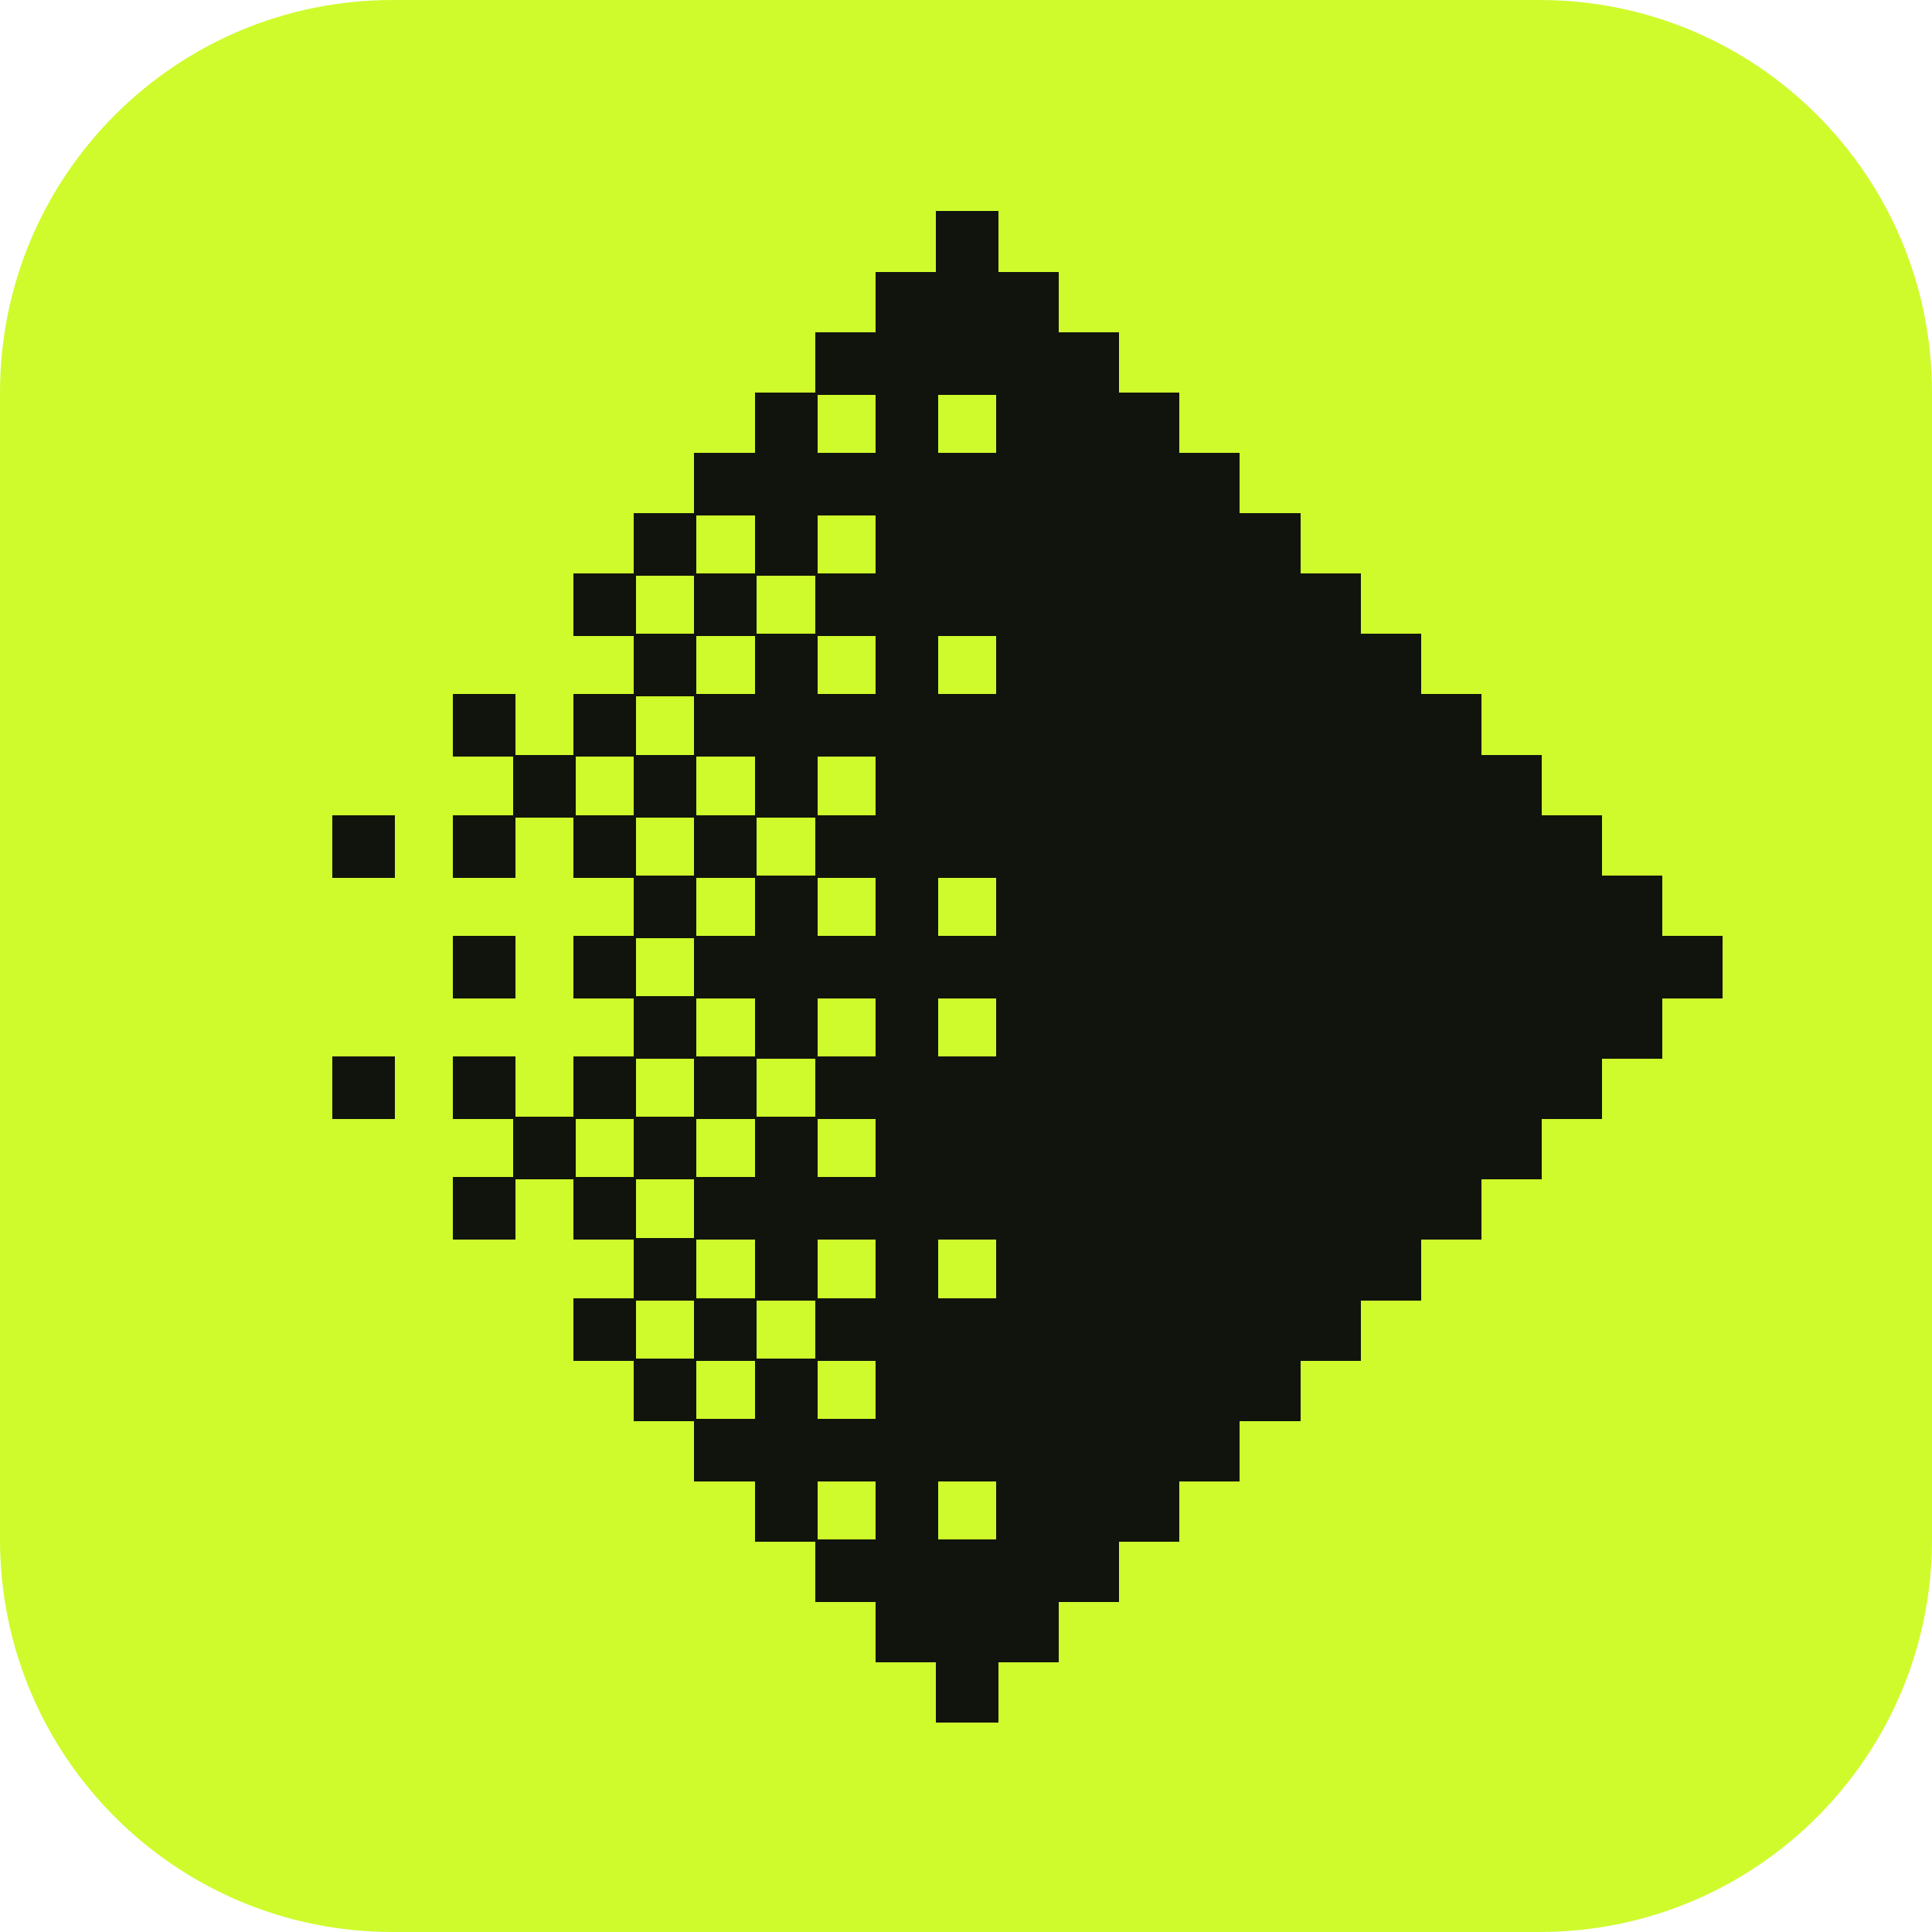
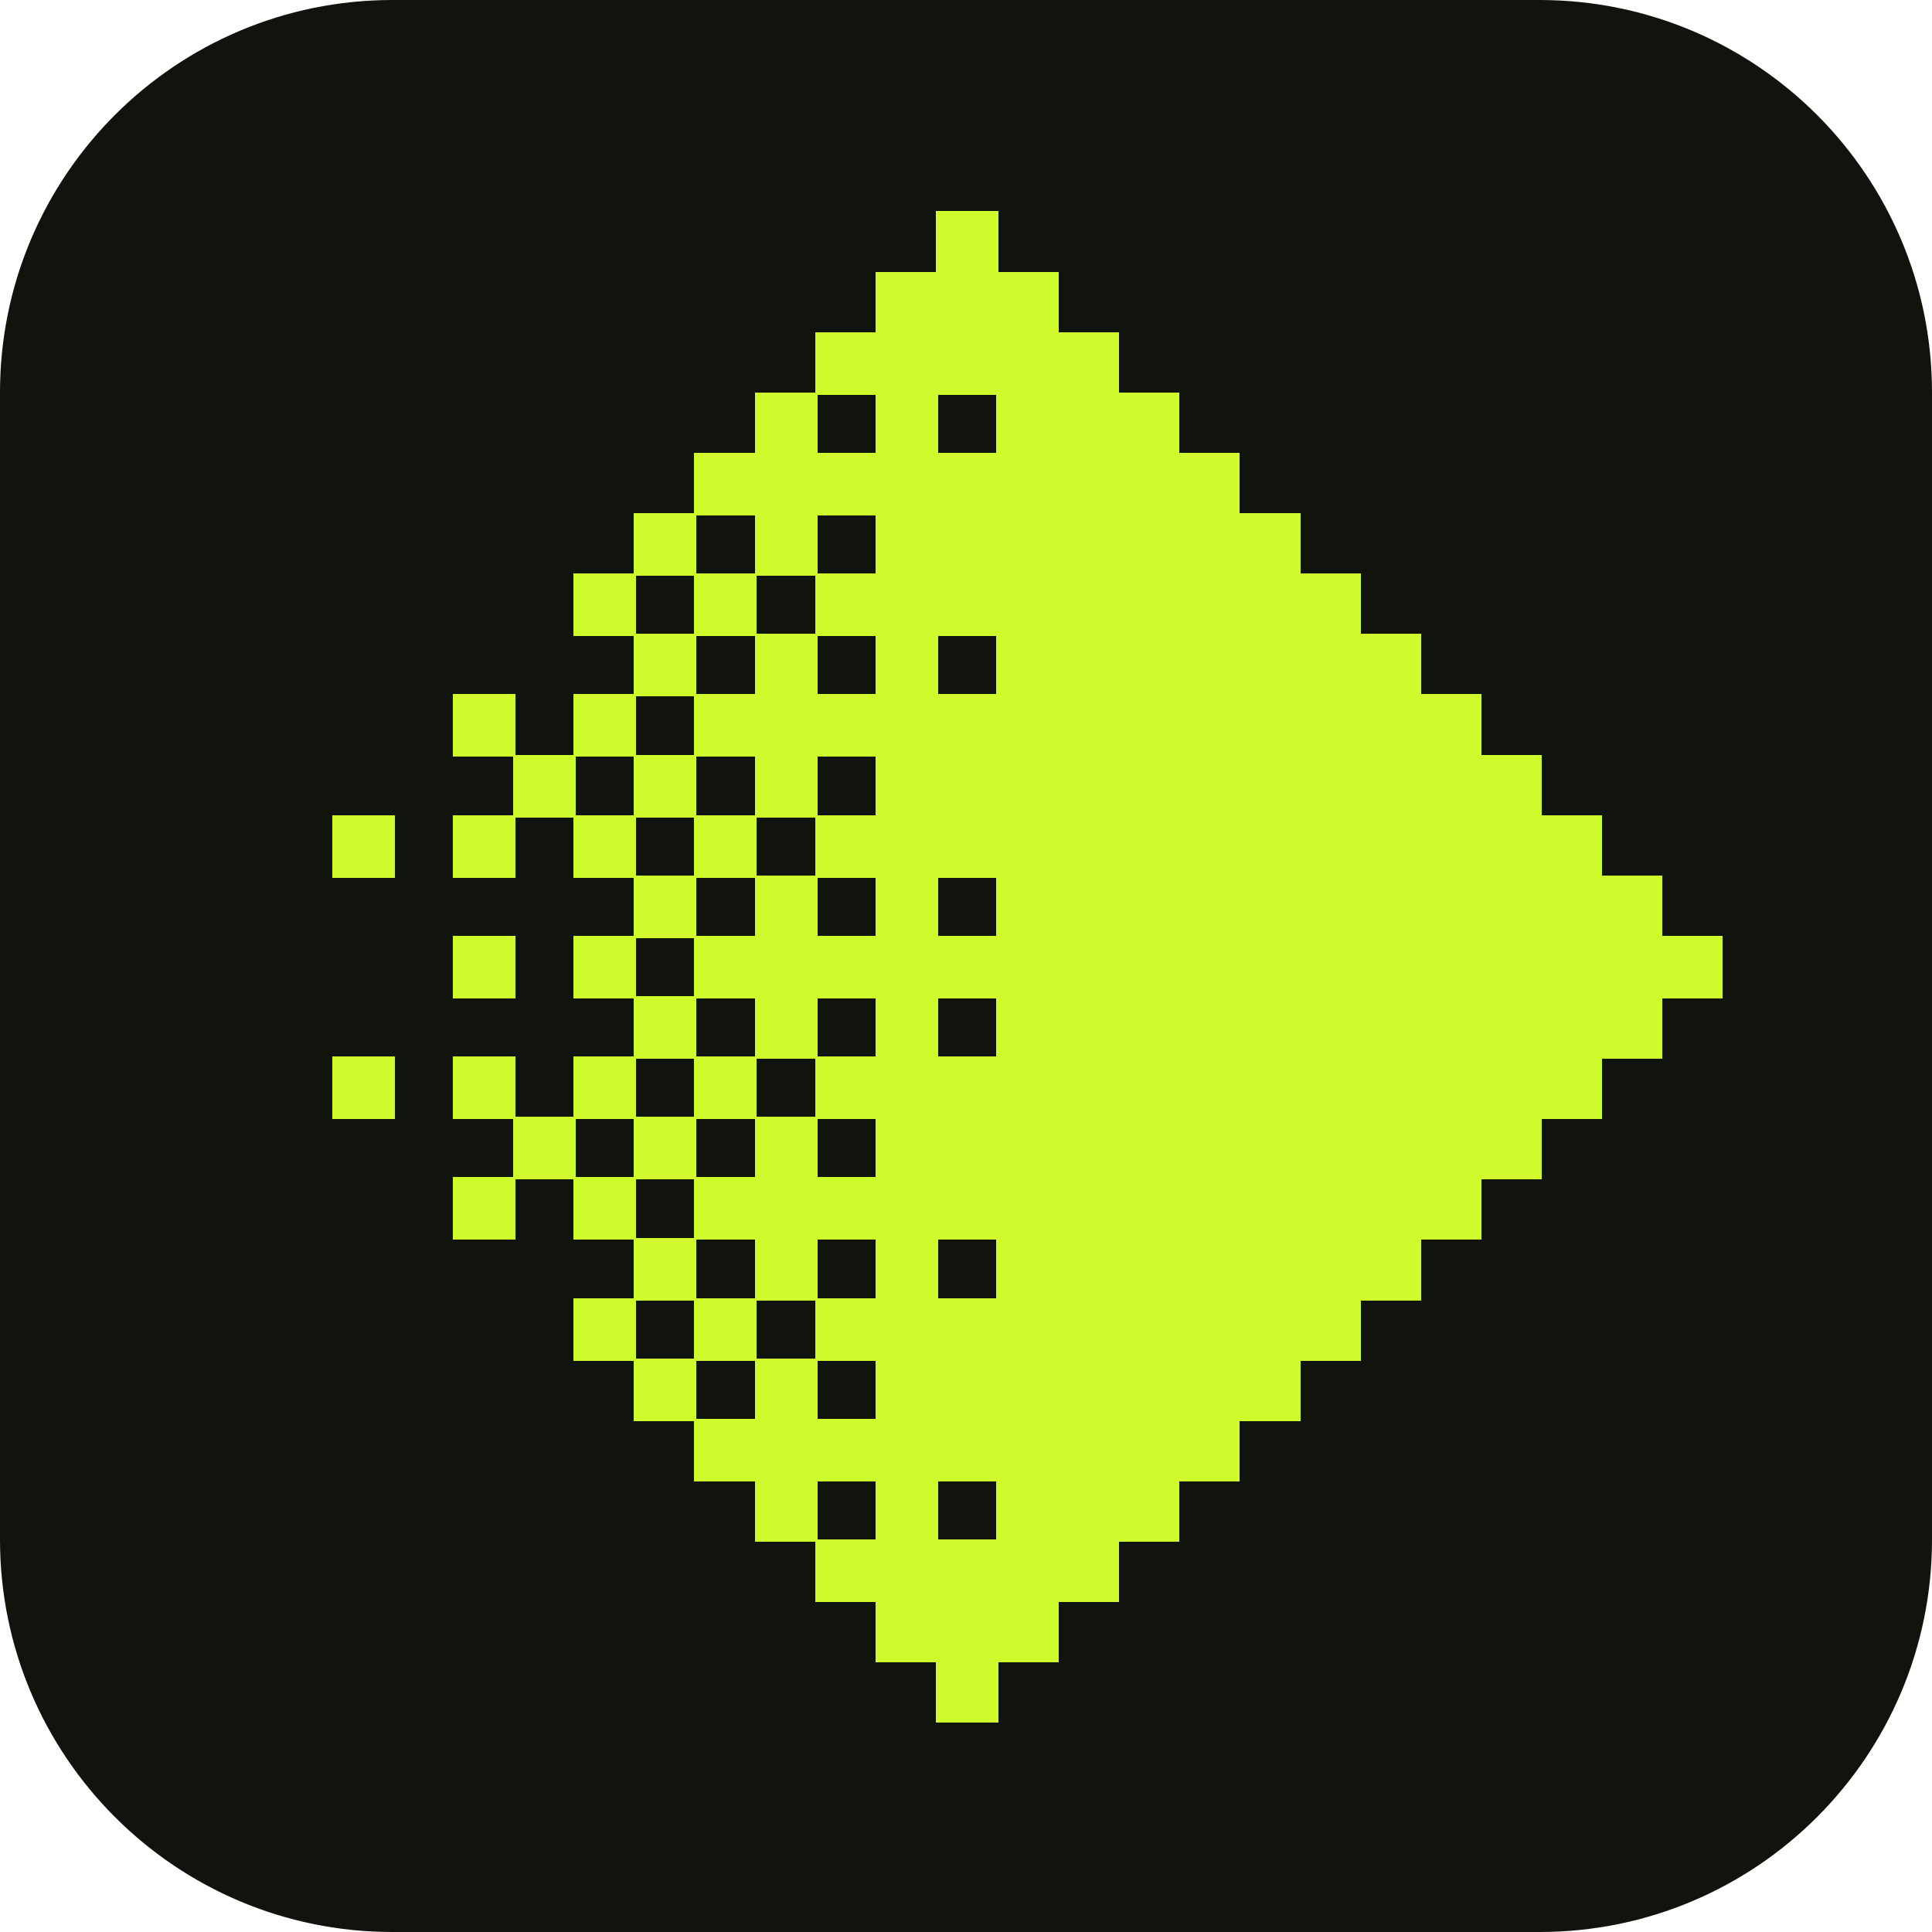
<svg xmlns="http://www.w3.org/2000/svg" viewBox="0 0 512 512" shape-rendering="crispEdges">
-   <rect width="512" height="512" rx="104" fill="#cffb2d" shape-rendering="geometricPrecision" />
-   <g fill="#11140d">
+   <rect width="512" height="512" rx="104" fill="#11140d" shape-rendering="geometricPrecision" />
+   <g fill="#cffb2d">
    <rect x="248.00" y="56.00" width="16.60" height="16.60" />
    <rect x="232.00" y="72.00" width="16.60" height="16.60" />
    <rect x="248.00" y="72.00" width="16.60" height="16.60" />
    <rect x="264.00" y="72.00" width="16.60" height="16.60" />
    <rect x="216.00" y="88.00" width="16.60" height="16.60" />
    <rect x="232.00" y="88.00" width="16.60" height="16.60" />
    <rect x="248.00" y="88.00" width="16.60" height="16.60" />
    <rect x="264.00" y="88.00" width="16.60" height="16.60" />
    <rect x="280.00" y="88.00" width="16.60" height="16.60" />
    <rect x="200.00" y="104.00" width="16.60" height="16.60" />
    <rect x="232.00" y="104.00" width="16.60" height="16.60" />
    <rect x="264.00" y="104.00" width="16.60" height="16.60" />
    <rect x="280.00" y="104.00" width="16.60" height="16.60" />
    <rect x="296.00" y="104.00" width="16.60" height="16.60" />
    <rect x="184.00" y="120.00" width="16.60" height="16.60" />
    <rect x="200.00" y="120.00" width="16.60" height="16.60" />
    <rect x="216.00" y="120.00" width="16.60" height="16.60" />
    <rect x="232.00" y="120.00" width="16.60" height="16.60" />
    <rect x="248.00" y="120.00" width="16.60" height="16.60" />
    <rect x="264.00" y="120.00" width="16.60" height="16.60" />
    <rect x="280.00" y="120.00" width="16.60" height="16.60" />
    <rect x="296.00" y="120.00" width="16.60" height="16.60" />
    <rect x="312.00" y="120.00" width="16.60" height="16.60" />
    <rect x="168.00" y="136.00" width="16.60" height="16.60" />
    <rect x="200.00" y="136.00" width="16.60" height="16.60" />
    <rect x="232.00" y="136.00" width="16.60" height="16.60" />
    <rect x="248.00" y="136.00" width="16.60" height="16.60" />
    <rect x="264.00" y="136.00" width="16.60" height="16.60" />
    <rect x="280.00" y="136.00" width="16.60" height="16.60" />
    <rect x="296.00" y="136.00" width="16.60" height="16.60" />
    <rect x="312.00" y="136.00" width="16.60" height="16.60" />
    <rect x="328.00" y="136.00" width="16.60" height="16.60" />
    <rect x="152.00" y="152.00" width="16.60" height="16.60" />
    <rect x="184.00" y="152.00" width="16.60" height="16.60" />
    <rect x="216.00" y="152.00" width="16.60" height="16.60" />
    <rect x="232.00" y="152.00" width="16.60" height="16.60" />
    <rect x="248.00" y="152.00" width="16.60" height="16.60" />
    <rect x="264.00" y="152.00" width="16.60" height="16.60" />
    <rect x="280.00" y="152.00" width="16.60" height="16.60" />
    <rect x="296.00" y="152.00" width="16.60" height="16.60" />
    <rect x="312.00" y="152.00" width="16.60" height="16.60" />
    <rect x="328.00" y="152.00" width="16.60" height="16.60" />
    <rect x="344.00" y="152.00" width="16.60" height="16.60" />
    <rect x="168.00" y="168.00" width="16.60" height="16.60" />
    <rect x="200.00" y="168.00" width="16.60" height="16.60" />
    <rect x="232.00" y="168.00" width="16.60" height="16.60" />
    <rect x="264.00" y="168.00" width="16.60" height="16.60" />
    <rect x="280.00" y="168.00" width="16.60" height="16.60" />
    <rect x="296.00" y="168.00" width="16.60" height="16.60" />
    <rect x="312.00" y="168.00" width="16.60" height="16.60" />
    <rect x="328.00" y="168.00" width="16.60" height="16.60" />
    <rect x="344.00" y="168.00" width="16.60" height="16.60" />
    <rect x="360.00" y="168.00" width="16.60" height="16.60" />
    <rect x="120.00" y="184.00" width="16.60" height="16.60" />
    <rect x="152.00" y="184.00" width="16.60" height="16.60" />
    <rect x="184.00" y="184.00" width="16.60" height="16.60" />
    <rect x="200.00" y="184.00" width="16.60" height="16.60" />
    <rect x="216.00" y="184.00" width="16.60" height="16.60" />
    <rect x="232.00" y="184.00" width="16.60" height="16.60" />
    <rect x="248.00" y="184.00" width="16.60" height="16.60" />
    <rect x="264.00" y="184.00" width="16.60" height="16.60" />
    <rect x="280.00" y="184.00" width="16.60" height="16.60" />
    <rect x="296.00" y="184.00" width="16.60" height="16.60" />
    <rect x="312.00" y="184.00" width="16.60" height="16.60" />
    <rect x="328.00" y="184.00" width="16.60" height="16.60" />
    <rect x="344.00" y="184.00" width="16.60" height="16.60" />
    <rect x="360.00" y="184.00" width="16.60" height="16.60" />
    <rect x="376.00" y="184.00" width="16.60" height="16.60" />
    <rect x="136.00" y="200.00" width="16.60" height="16.60" />
    <rect x="168.00" y="200.00" width="16.60" height="16.60" />
    <rect x="200.00" y="200.00" width="16.60" height="16.60" />
    <rect x="232.00" y="200.00" width="16.60" height="16.60" />
    <rect x="248.00" y="200.00" width="16.60" height="16.60" />
    <rect x="264.00" y="200.00" width="16.60" height="16.60" />
    <rect x="280.00" y="200.00" width="16.60" height="16.60" />
    <rect x="296.00" y="200.00" width="16.60" height="16.60" />
    <rect x="312.00" y="200.00" width="16.60" height="16.60" />
    <rect x="328.00" y="200.00" width="16.60" height="16.60" />
    <rect x="344.00" y="200.00" width="16.60" height="16.60" />
    <rect x="360.00" y="200.00" width="16.60" height="16.60" />
    <rect x="376.00" y="200.00" width="16.60" height="16.60" />
    <rect x="392.00" y="200.00" width="16.60" height="16.60" />
    <rect x="88.00" y="216.00" width="16.60" height="16.60" />
    <rect x="120.00" y="216.00" width="16.60" height="16.60" />
    <rect x="152.00" y="216.00" width="16.60" height="16.60" />
    <rect x="184.00" y="216.00" width="16.60" height="16.60" />
    <rect x="216.00" y="216.00" width="16.60" height="16.60" />
    <rect x="232.00" y="216.00" width="16.60" height="16.60" />
    <rect x="248.00" y="216.00" width="16.60" height="16.60" />
    <rect x="264.00" y="216.00" width="16.60" height="16.60" />
    <rect x="280.00" y="216.00" width="16.60" height="16.60" />
    <rect x="296.00" y="216.00" width="16.60" height="16.60" />
    <rect x="312.00" y="216.00" width="16.60" height="16.60" />
    <rect x="328.00" y="216.00" width="16.60" height="16.60" />
    <rect x="344.00" y="216.00" width="16.60" height="16.60" />
    <rect x="360.00" y="216.00" width="16.60" height="16.60" />
    <rect x="376.00" y="216.00" width="16.60" height="16.60" />
    <rect x="392.00" y="216.00" width="16.60" height="16.60" />
    <rect x="408.00" y="216.00" width="16.60" height="16.60" />
    <rect x="168.00" y="232.00" width="16.60" height="16.60" />
    <rect x="200.00" y="232.00" width="16.60" height="16.60" />
    <rect x="232.00" y="232.00" width="16.60" height="16.60" />
    <rect x="264.00" y="232.00" width="16.60" height="16.60" />
    <rect x="280.00" y="232.00" width="16.60" height="16.60" />
    <rect x="296.00" y="232.00" width="16.60" height="16.60" />
    <rect x="312.00" y="232.00" width="16.60" height="16.60" />
    <rect x="328.00" y="232.00" width="16.60" height="16.60" />
    <rect x="344.00" y="232.00" width="16.60" height="16.60" />
    <rect x="360.00" y="232.00" width="16.60" height="16.60" />
    <rect x="376.00" y="232.00" width="16.60" height="16.60" />
    <rect x="392.00" y="232.00" width="16.60" height="16.60" />
    <rect x="408.00" y="232.00" width="16.60" height="16.60" />
    <rect x="424.00" y="232.00" width="16.60" height="16.60" />
    <rect x="120.00" y="248.00" width="16.60" height="16.60" />
    <rect x="152.00" y="248.00" width="16.60" height="16.60" />
    <rect x="184.00" y="248.00" width="16.60" height="16.60" />
    <rect x="200.00" y="248.00" width="16.60" height="16.60" />
    <rect x="216.00" y="248.00" width="16.60" height="16.60" />
    <rect x="232.00" y="248.00" width="16.60" height="16.60" />
    <rect x="248.00" y="248.00" width="16.60" height="16.60" />
    <rect x="264.00" y="248.00" width="16.60" height="16.60" />
    <rect x="280.00" y="248.00" width="16.60" height="16.60" />
    <rect x="296.00" y="248.00" width="16.60" height="16.60" />
    <rect x="312.00" y="248.00" width="16.60" height="16.60" />
    <rect x="328.00" y="248.00" width="16.60" height="16.60" />
    <rect x="344.00" y="248.00" width="16.60" height="16.60" />
    <rect x="360.00" y="248.00" width="16.60" height="16.60" />
    <rect x="376.00" y="248.00" width="16.60" height="16.60" />
    <rect x="392.00" y="248.00" width="16.60" height="16.60" />
    <rect x="408.00" y="248.00" width="16.60" height="16.60" />
    <rect x="424.00" y="248.00" width="16.60" height="16.60" />
    <rect x="440.00" y="248.00" width="16.60" height="16.60" />
    <rect x="168.00" y="264.00" width="16.60" height="16.60" />
    <rect x="200.00" y="264.00" width="16.60" height="16.60" />
    <rect x="232.00" y="264.00" width="16.60" height="16.60" />
    <rect x="264.00" y="264.00" width="16.60" height="16.60" />
    <rect x="280.00" y="264.00" width="16.60" height="16.60" />
    <rect x="296.00" y="264.00" width="16.60" height="16.60" />
    <rect x="312.00" y="264.00" width="16.60" height="16.60" />
    <rect x="328.00" y="264.00" width="16.60" height="16.60" />
    <rect x="344.00" y="264.00" width="16.60" height="16.60" />
    <rect x="360.00" y="264.00" width="16.60" height="16.60" />
    <rect x="376.00" y="264.00" width="16.60" height="16.60" />
    <rect x="392.00" y="264.00" width="16.60" height="16.60" />
    <rect x="408.00" y="264.00" width="16.60" height="16.60" />
    <rect x="424.00" y="264.00" width="16.60" height="16.60" />
    <rect x="88.00" y="280.00" width="16.60" height="16.60" />
    <rect x="120.00" y="280.00" width="16.60" height="16.60" />
    <rect x="152.00" y="280.00" width="16.60" height="16.60" />
    <rect x="184.00" y="280.00" width="16.60" height="16.60" />
    <rect x="216.00" y="280.00" width="16.60" height="16.60" />
    <rect x="232.00" y="280.00" width="16.60" height="16.60" />
    <rect x="248.00" y="280.00" width="16.60" height="16.60" />
    <rect x="264.00" y="280.00" width="16.60" height="16.60" />
    <rect x="280.00" y="280.00" width="16.60" height="16.60" />
    <rect x="296.00" y="280.00" width="16.60" height="16.60" />
    <rect x="312.00" y="280.00" width="16.60" height="16.60" />
    <rect x="328.00" y="280.00" width="16.60" height="16.60" />
    <rect x="344.00" y="280.00" width="16.60" height="16.60" />
    <rect x="360.00" y="280.00" width="16.60" height="16.60" />
    <rect x="376.00" y="280.00" width="16.60" height="16.60" />
    <rect x="392.00" y="280.00" width="16.60" height="16.60" />
    <rect x="408.00" y="280.00" width="16.60" height="16.60" />
    <rect x="136.00" y="296.00" width="16.60" height="16.60" />
    <rect x="168.00" y="296.00" width="16.60" height="16.60" />
    <rect x="200.00" y="296.00" width="16.60" height="16.60" />
    <rect x="232.00" y="296.00" width="16.60" height="16.60" />
    <rect x="248.00" y="296.00" width="16.60" height="16.60" />
    <rect x="264.00" y="296.00" width="16.60" height="16.60" />
    <rect x="280.00" y="296.00" width="16.60" height="16.60" />
    <rect x="296.00" y="296.00" width="16.60" height="16.60" />
    <rect x="312.00" y="296.00" width="16.60" height="16.60" />
    <rect x="328.00" y="296.00" width="16.60" height="16.60" />
    <rect x="344.00" y="296.00" width="16.60" height="16.60" />
    <rect x="360.00" y="296.00" width="16.60" height="16.60" />
    <rect x="376.00" y="296.00" width="16.60" height="16.60" />
    <rect x="392.00" y="296.00" width="16.60" height="16.60" />
    <rect x="120.00" y="312.00" width="16.60" height="16.60" />
    <rect x="152.00" y="312.00" width="16.60" height="16.60" />
    <rect x="184.00" y="312.00" width="16.60" height="16.60" />
    <rect x="200.00" y="312.00" width="16.60" height="16.60" />
    <rect x="216.00" y="312.00" width="16.60" height="16.60" />
    <rect x="232.00" y="312.00" width="16.60" height="16.60" />
    <rect x="248.00" y="312.00" width="16.60" height="16.60" />
    <rect x="264.00" y="312.00" width="16.60" height="16.60" />
    <rect x="280.00" y="312.00" width="16.60" height="16.60" />
    <rect x="296.00" y="312.00" width="16.60" height="16.60" />
    <rect x="312.00" y="312.00" width="16.60" height="16.60" />
    <rect x="328.00" y="312.00" width="16.60" height="16.60" />
    <rect x="344.00" y="312.00" width="16.60" height="16.60" />
    <rect x="360.00" y="312.00" width="16.60" height="16.60" />
    <rect x="376.00" y="312.00" width="16.60" height="16.60" />
    <rect x="168.00" y="328.00" width="16.60" height="16.60" />
    <rect x="200.00" y="328.00" width="16.60" height="16.60" />
    <rect x="232.00" y="328.00" width="16.60" height="16.60" />
    <rect x="264.00" y="328.00" width="16.60" height="16.60" />
    <rect x="280.00" y="328.00" width="16.60" height="16.60" />
    <rect x="296.00" y="328.00" width="16.60" height="16.60" />
    <rect x="312.00" y="328.00" width="16.60" height="16.60" />
    <rect x="328.00" y="328.00" width="16.60" height="16.60" />
    <rect x="344.00" y="328.00" width="16.60" height="16.60" />
    <rect x="360.00" y="328.00" width="16.60" height="16.60" />
    <rect x="152.00" y="344.00" width="16.60" height="16.60" />
    <rect x="184.00" y="344.00" width="16.60" height="16.60" />
    <rect x="216.00" y="344.00" width="16.60" height="16.60" />
    <rect x="232.00" y="344.00" width="16.60" height="16.60" />
    <rect x="248.00" y="344.00" width="16.60" height="16.60" />
    <rect x="264.00" y="344.00" width="16.60" height="16.60" />
    <rect x="280.00" y="344.00" width="16.60" height="16.60" />
    <rect x="296.00" y="344.00" width="16.60" height="16.60" />
    <rect x="312.00" y="344.00" width="16.60" height="16.60" />
    <rect x="328.00" y="344.00" width="16.60" height="16.60" />
    <rect x="344.00" y="344.00" width="16.60" height="16.60" />
    <rect x="168.00" y="360.00" width="16.60" height="16.60" />
    <rect x="200.00" y="360.00" width="16.60" height="16.60" />
    <rect x="232.00" y="360.00" width="16.60" height="16.60" />
    <rect x="248.00" y="360.00" width="16.60" height="16.60" />
    <rect x="264.00" y="360.00" width="16.60" height="16.60" />
    <rect x="280.00" y="360.00" width="16.60" height="16.60" />
    <rect x="296.00" y="360.00" width="16.60" height="16.60" />
    <rect x="312.00" y="360.00" width="16.60" height="16.60" />
    <rect x="328.00" y="360.00" width="16.60" height="16.60" />
    <rect x="184.00" y="376.00" width="16.60" height="16.60" />
    <rect x="200.00" y="376.00" width="16.60" height="16.60" />
    <rect x="216.00" y="376.00" width="16.60" height="16.60" />
    <rect x="232.00" y="376.00" width="16.60" height="16.60" />
    <rect x="248.00" y="376.00" width="16.60" height="16.60" />
    <rect x="264.00" y="376.00" width="16.60" height="16.60" />
    <rect x="280.00" y="376.00" width="16.60" height="16.60" />
    <rect x="296.00" y="376.00" width="16.60" height="16.60" />
    <rect x="312.00" y="376.00" width="16.60" height="16.60" />
    <rect x="200.00" y="392.00" width="16.60" height="16.60" />
    <rect x="232.00" y="392.00" width="16.60" height="16.60" />
    <rect x="264.00" y="392.00" width="16.60" height="16.60" />
    <rect x="280.00" y="392.00" width="16.60" height="16.60" />
    <rect x="296.00" y="392.00" width="16.60" height="16.60" />
    <rect x="216.00" y="408.00" width="16.60" height="16.60" />
    <rect x="232.00" y="408.00" width="16.60" height="16.60" />
    <rect x="248.00" y="408.00" width="16.60" height="16.60" />
    <rect x="264.00" y="408.00" width="16.60" height="16.60" />
    <rect x="280.00" y="408.00" width="16.60" height="16.60" />
    <rect x="232.00" y="424.00" width="16.60" height="16.60" />
    <rect x="248.00" y="424.00" width="16.60" height="16.60" />
    <rect x="264.00" y="424.00" width="16.60" height="16.60" />
    <rect x="248.00" y="440.00" width="16.60" height="16.60" />
  </g>
</svg>
